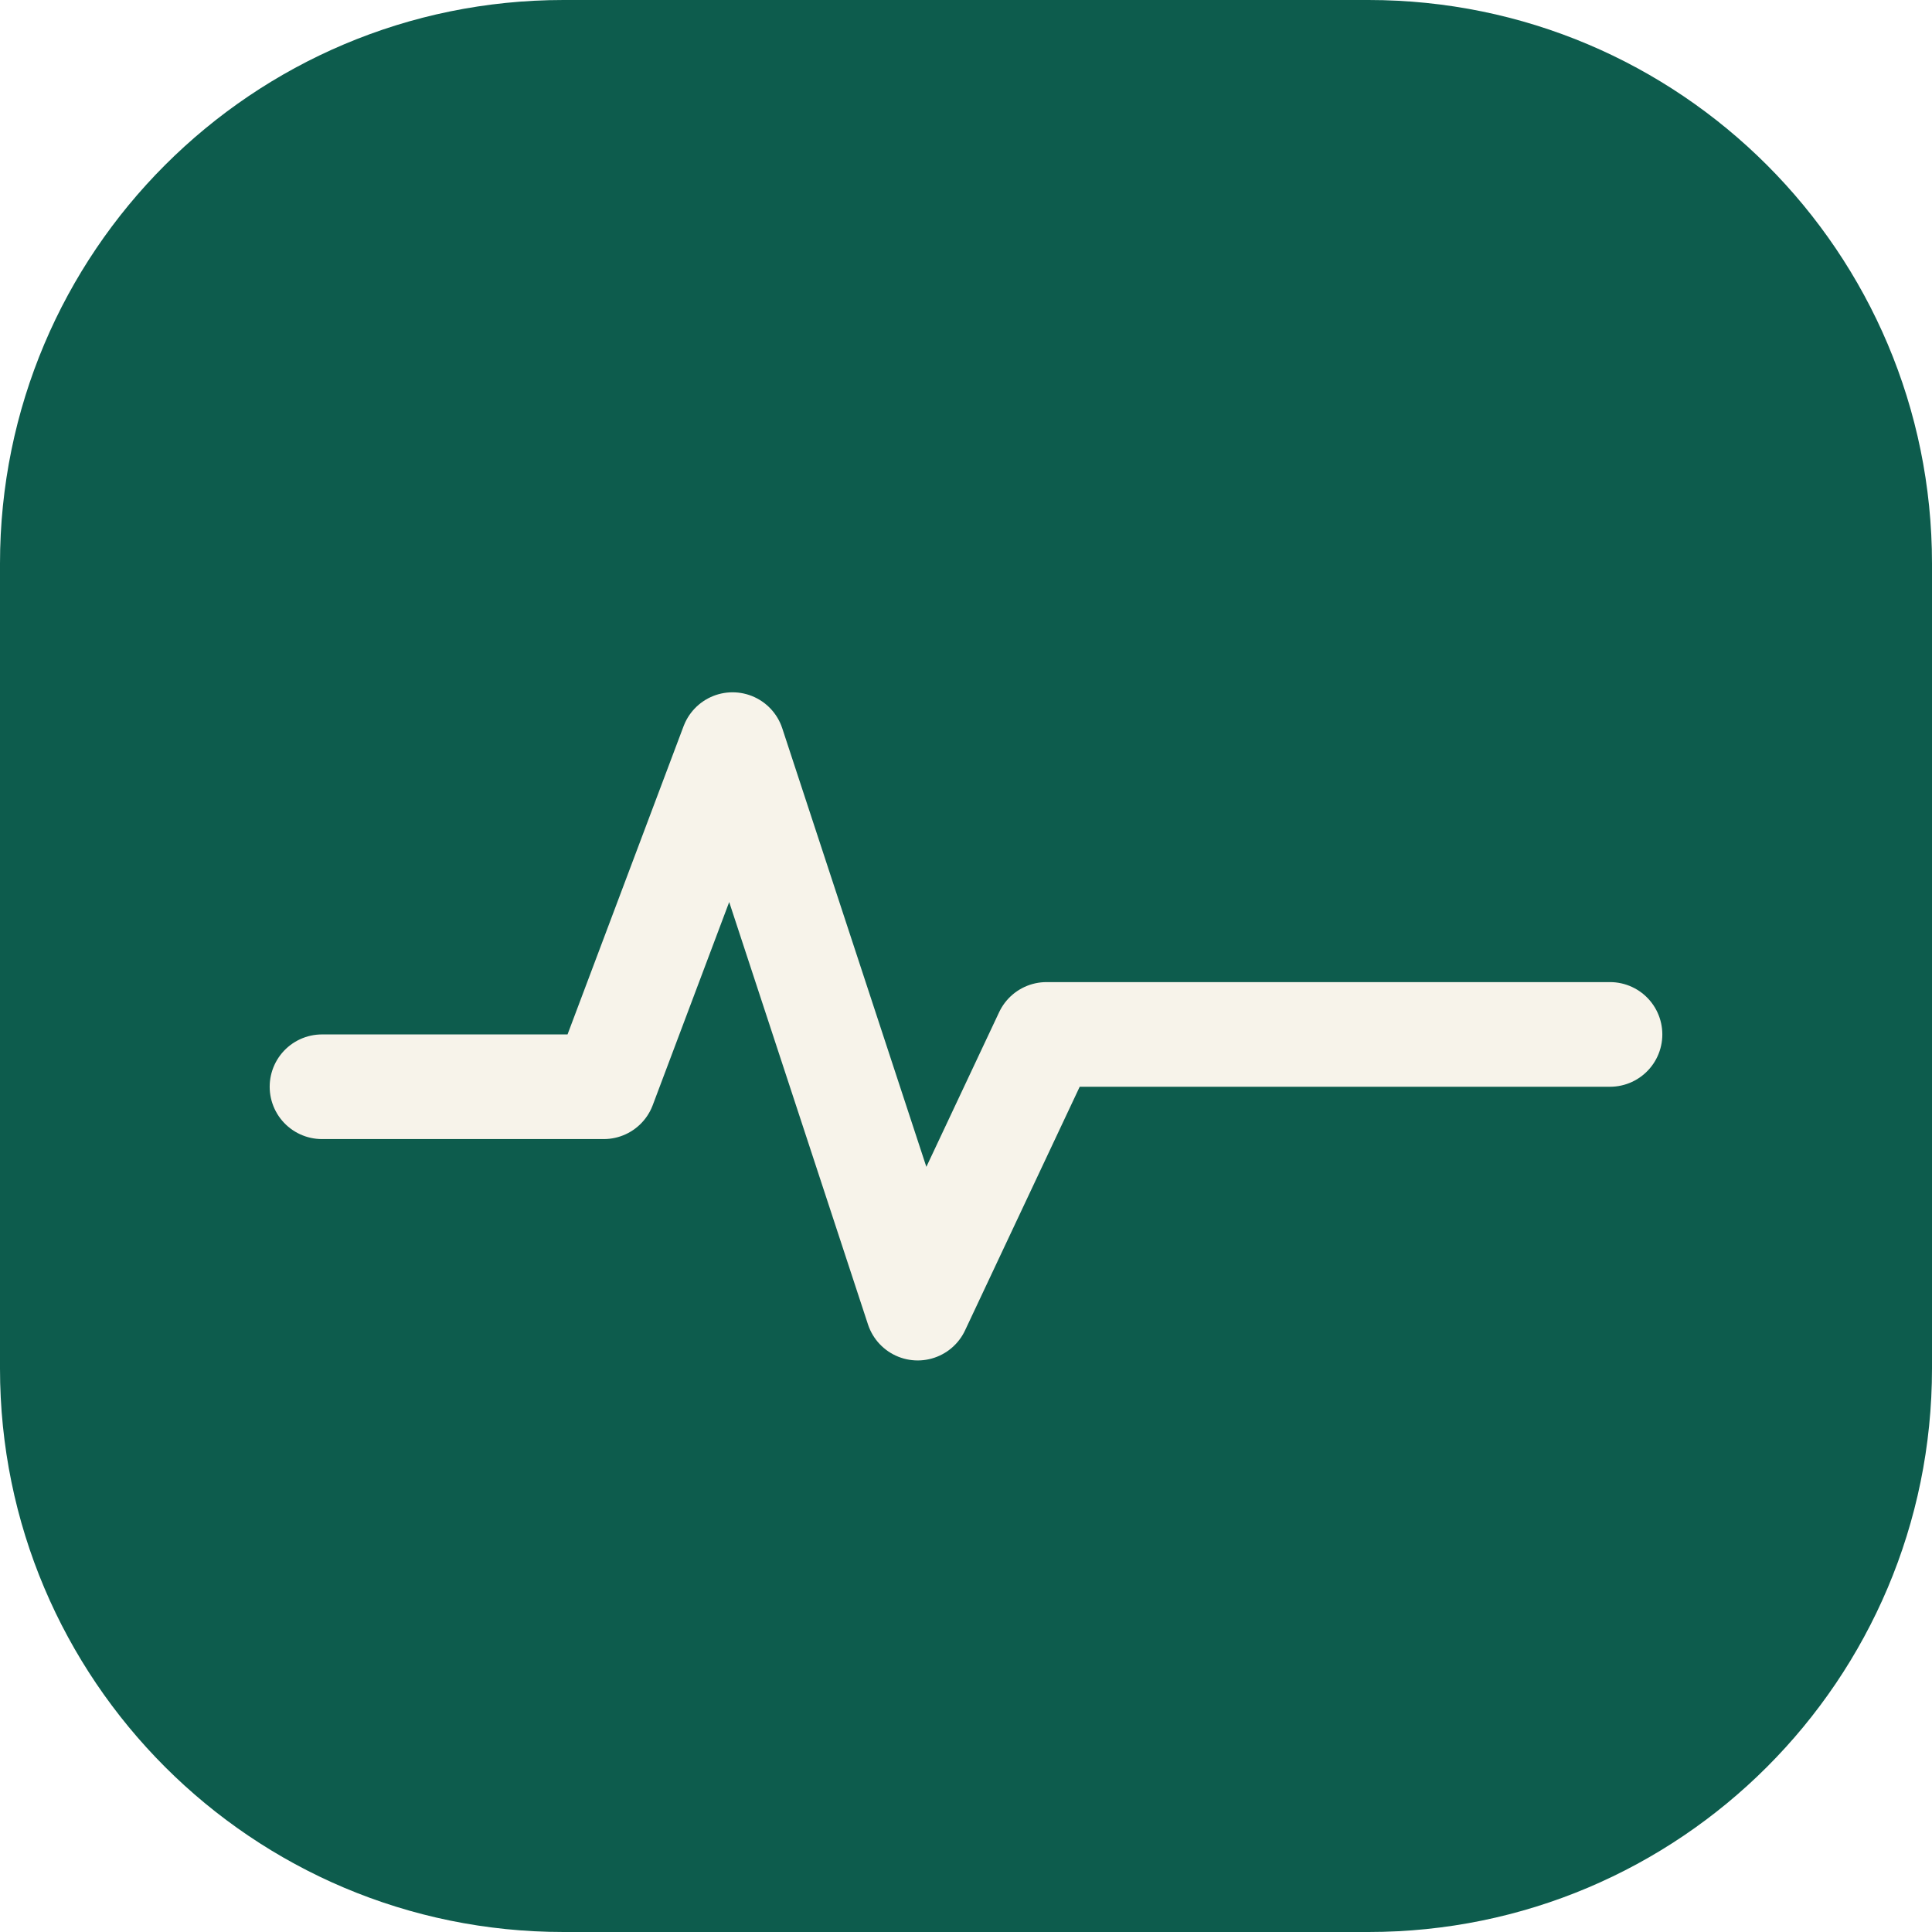
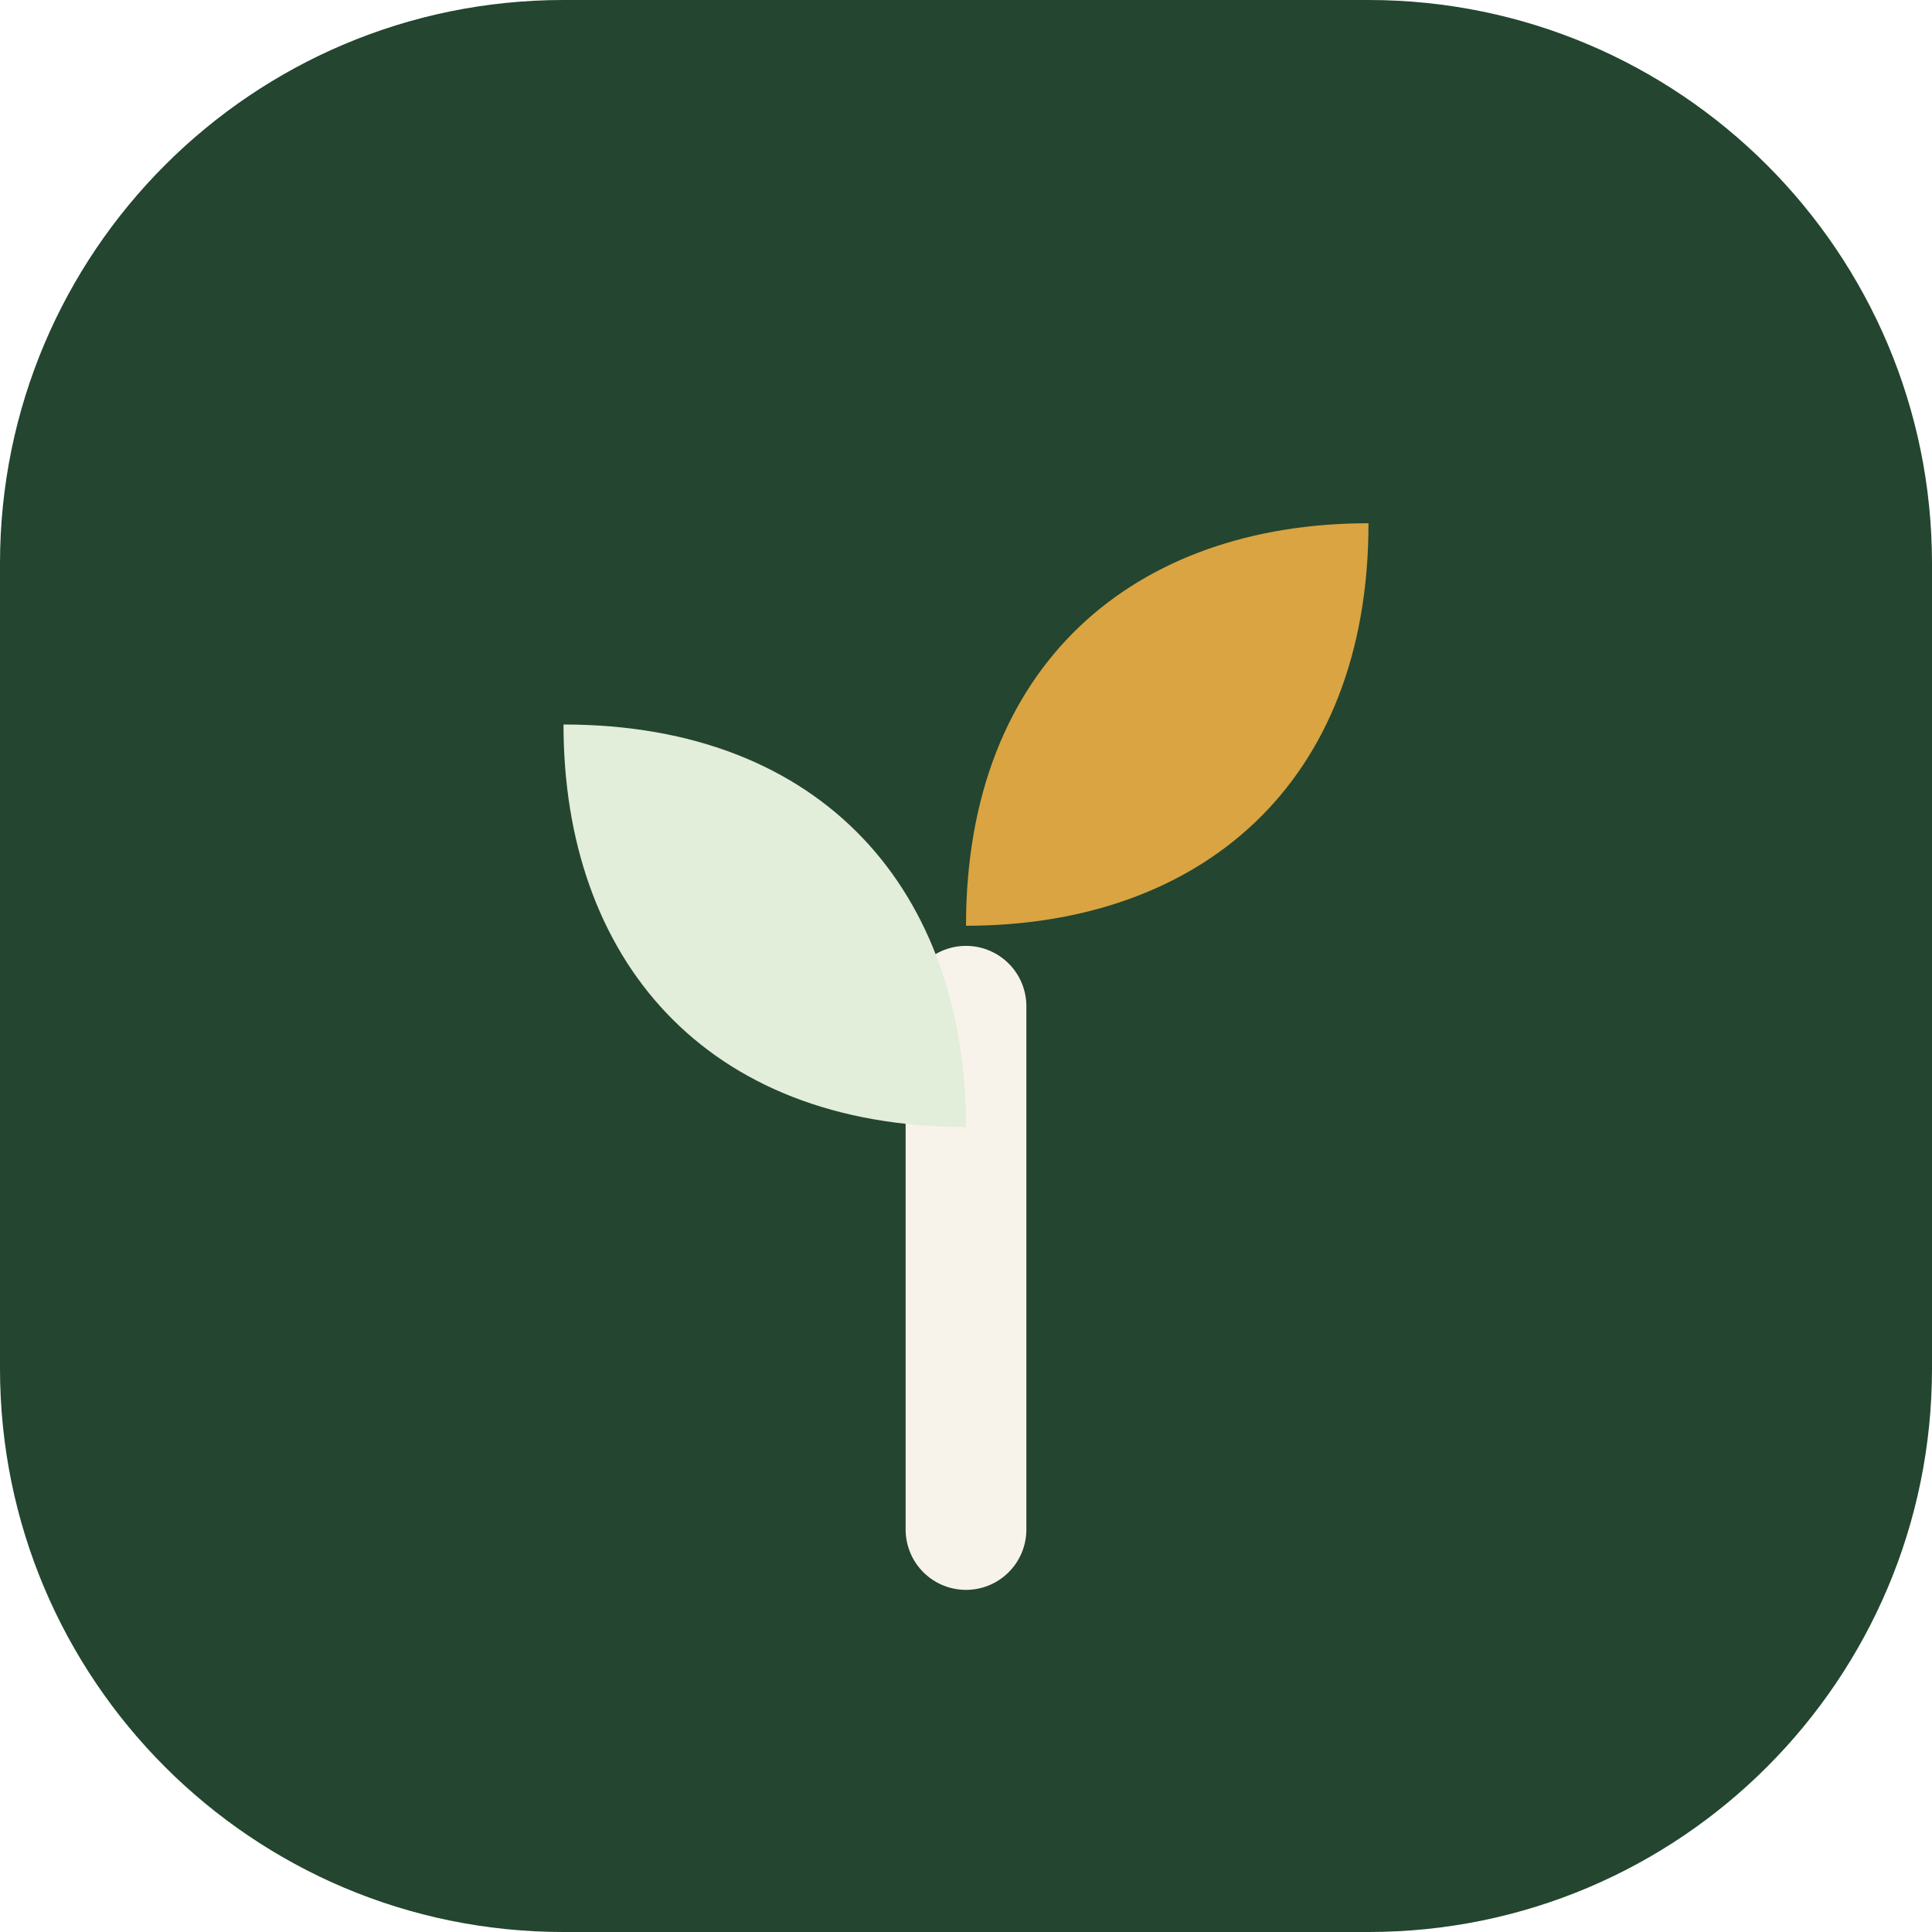
<svg xmlns="http://www.w3.org/2000/svg" viewBox="0 0 48 48" width="48" height="48">
-   <rect width="48" height="48" rx="14" fill="#0d5c4d" />
-   <path d="M8 27h7l3.2-8.5 4.6 14 3.2-6.8H40" fill="none" stroke="#f7f3ea" stroke-width="2.6" stroke-linecap="round" stroke-linejoin="round" />
+   <rect width="48" height="48" rx="14" fill="#24452f" />
+   <path d="M24 38V25" fill="none" stroke="#f7f3ea" stroke-width="3" stroke-linecap="round" />
+   <path d="M24 28c-6.5 0-10-4.2-10-10 6.5 0 10 4.2 10 10Z" fill="#e2edda" />
+   <path d="M24 23c0-6.5 4.2-10 10-10 0 6.5-4.2 10-10 10Z" fill="#d9a441" />
</svg>
